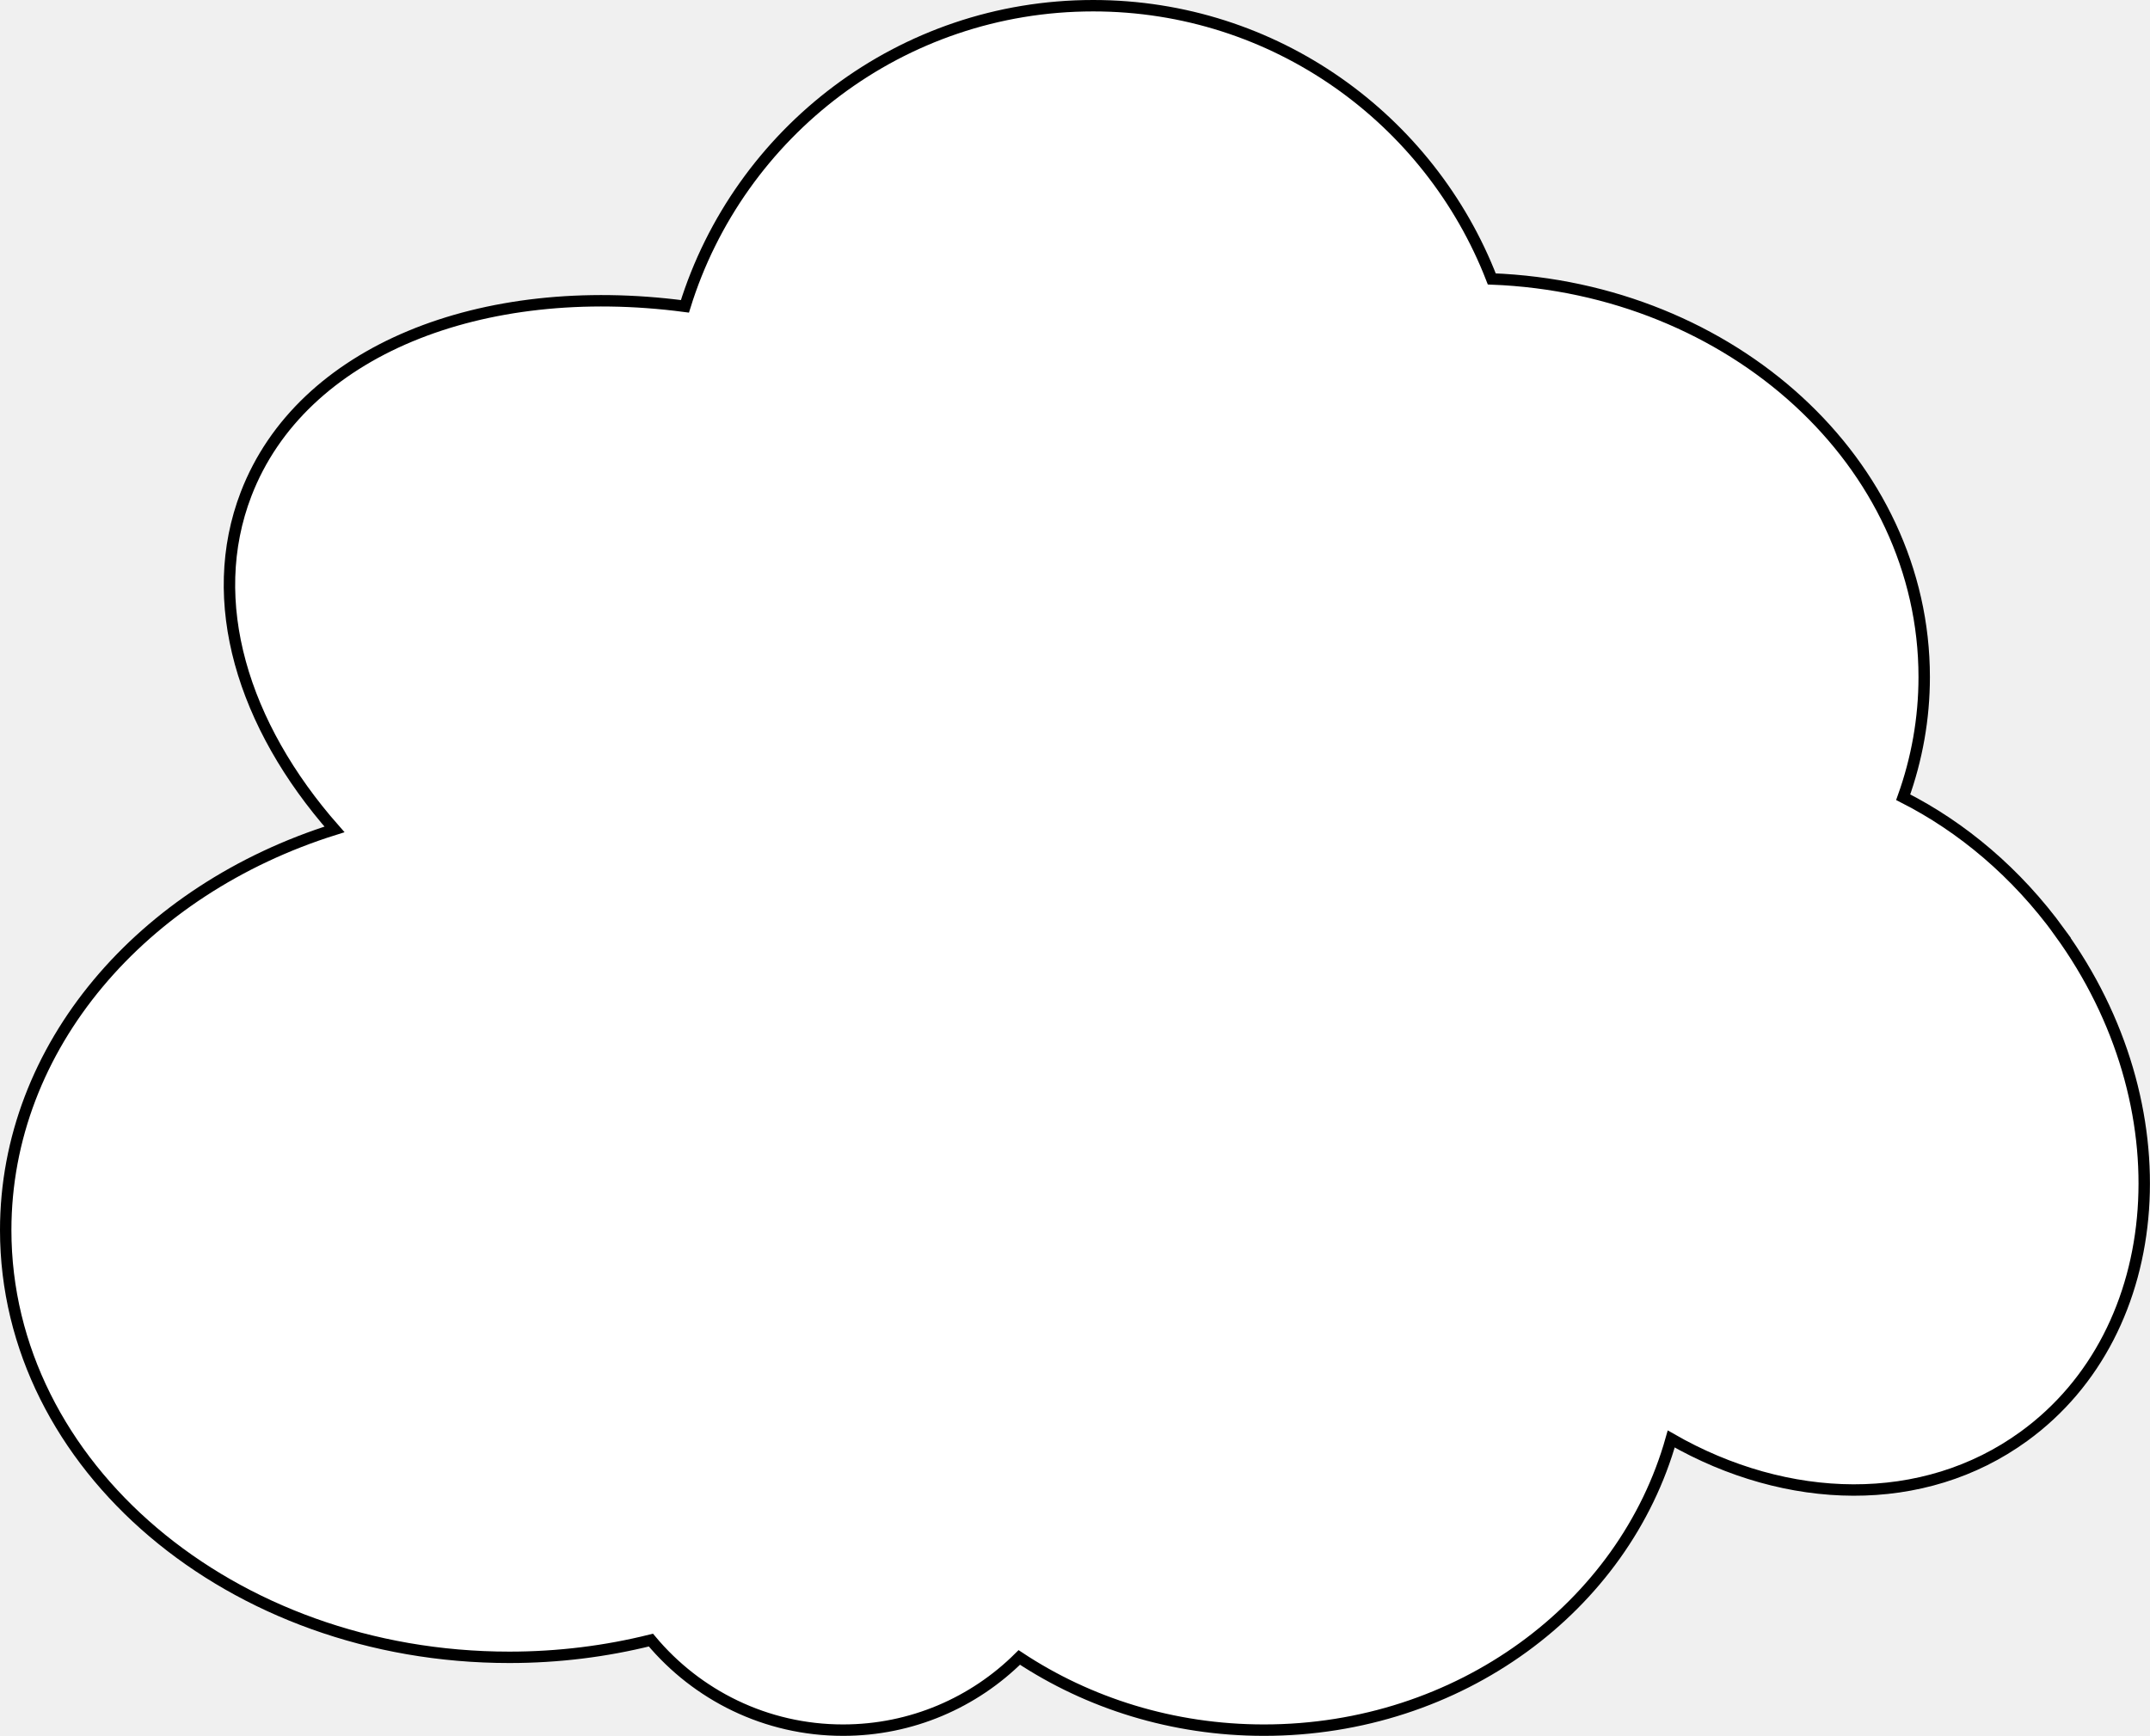
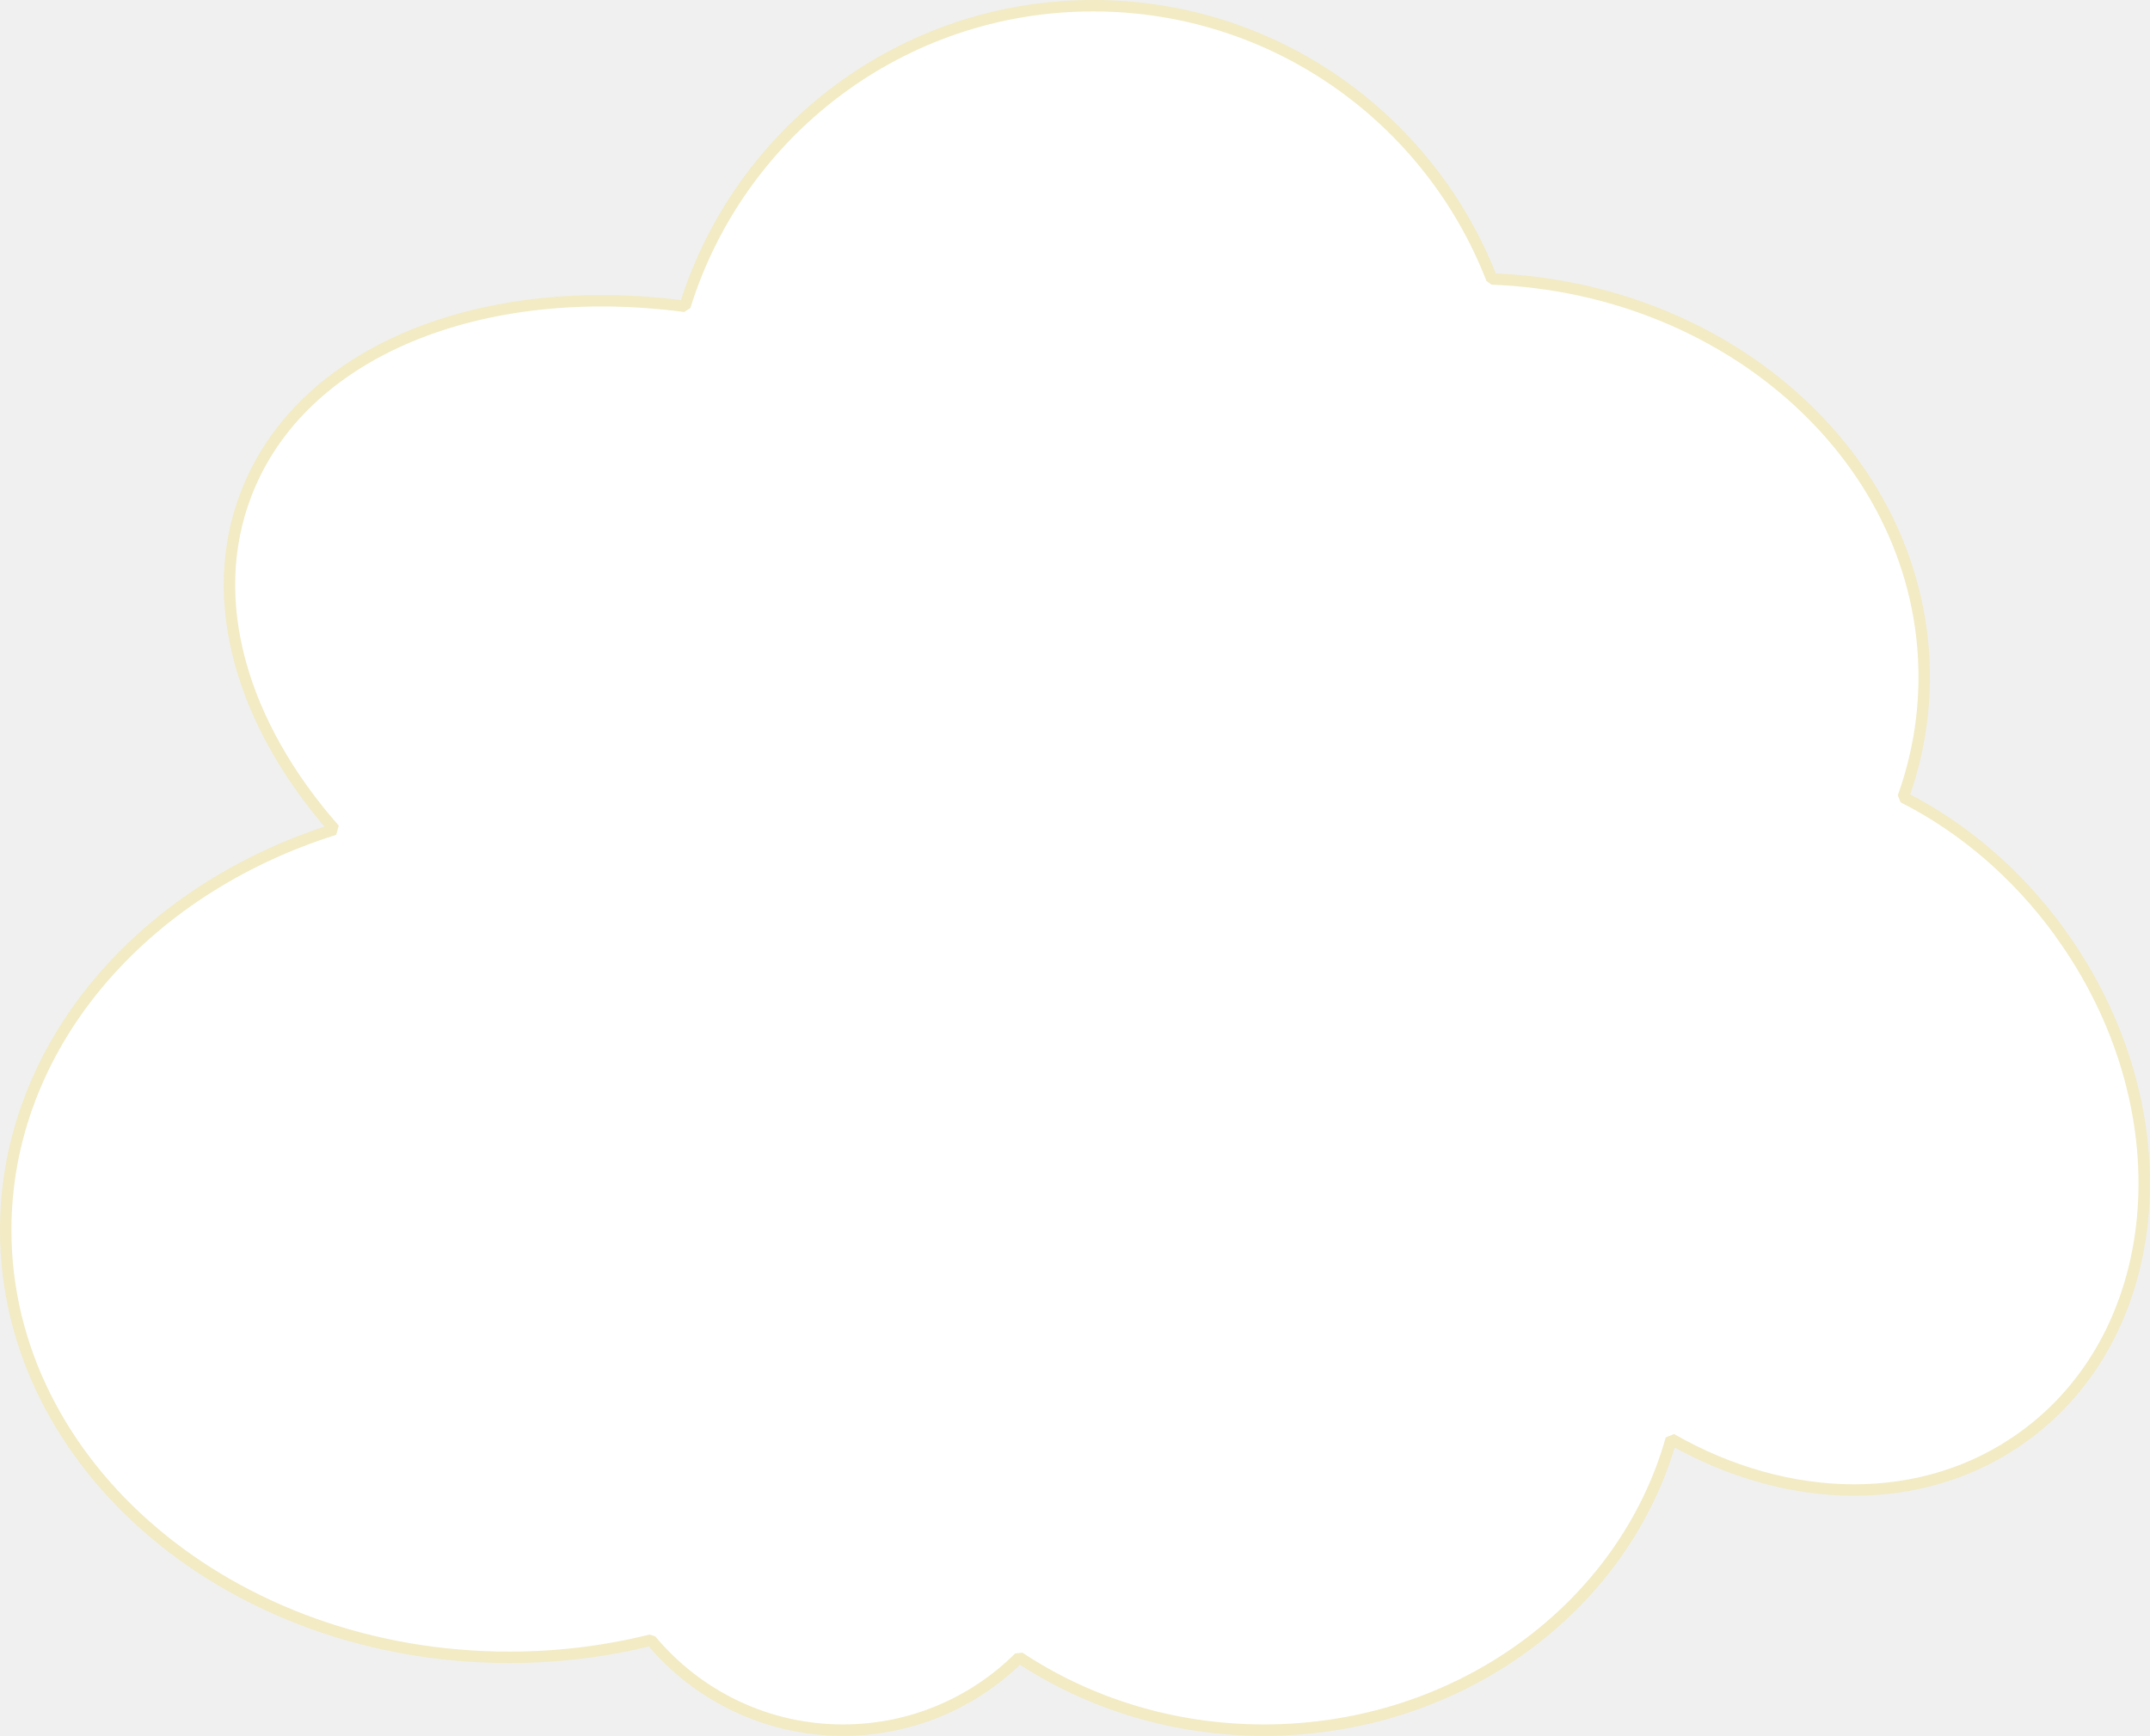
<svg xmlns="http://www.w3.org/2000/svg" id="_图层_2" data-name="图层 2" viewBox="0 0 188.34 152.09">
  <defs>
    <style>
      .cls-1 {
        fill: #fff;
-         stroke: #000;
-         stroke-miterlimit: 10;
+         stroke: #f2ebc4;
+         stroke-miterlimit: 1;
      }
    </style>
  </defs>
  <g id="_图层_3" data-name="图层 3">
    <path class="cls-1" d="m180.43,81.68c-3.79-5.22-8.56-9.22-13.71-11.83,1.19-3.32,1.84-6.86,1.84-10.53,0-18.76-16.81-34.07-37.88-34.88C125.26,10.44,111.68.5,95.76.5c-16.81,0-31.03,11.08-35.76,26.34-17.79-2.34-33.59,3.85-38.44,16.44-3.62,9.4-.31,20.25,7.74,29.39C12.49,77.94.5,91.67.5,107.78c0,20.67,19.75,37.43,44.12,37.43,4.31,0,8.47-.53,12.4-1.51,4.02,4.82,10.07,7.89,16.83,7.89,6.02,0,11.48-2.43,15.44-6.37,6.04,4,13.43,6.37,21.43,6.37,17.15,0,31.55-10.83,35.68-25.51,10.16,5.83,22.08,6.17,30.89-.23,12.73-9.24,14.13-29.02,3.13-44.17Z" />
  </g>
</svg>
